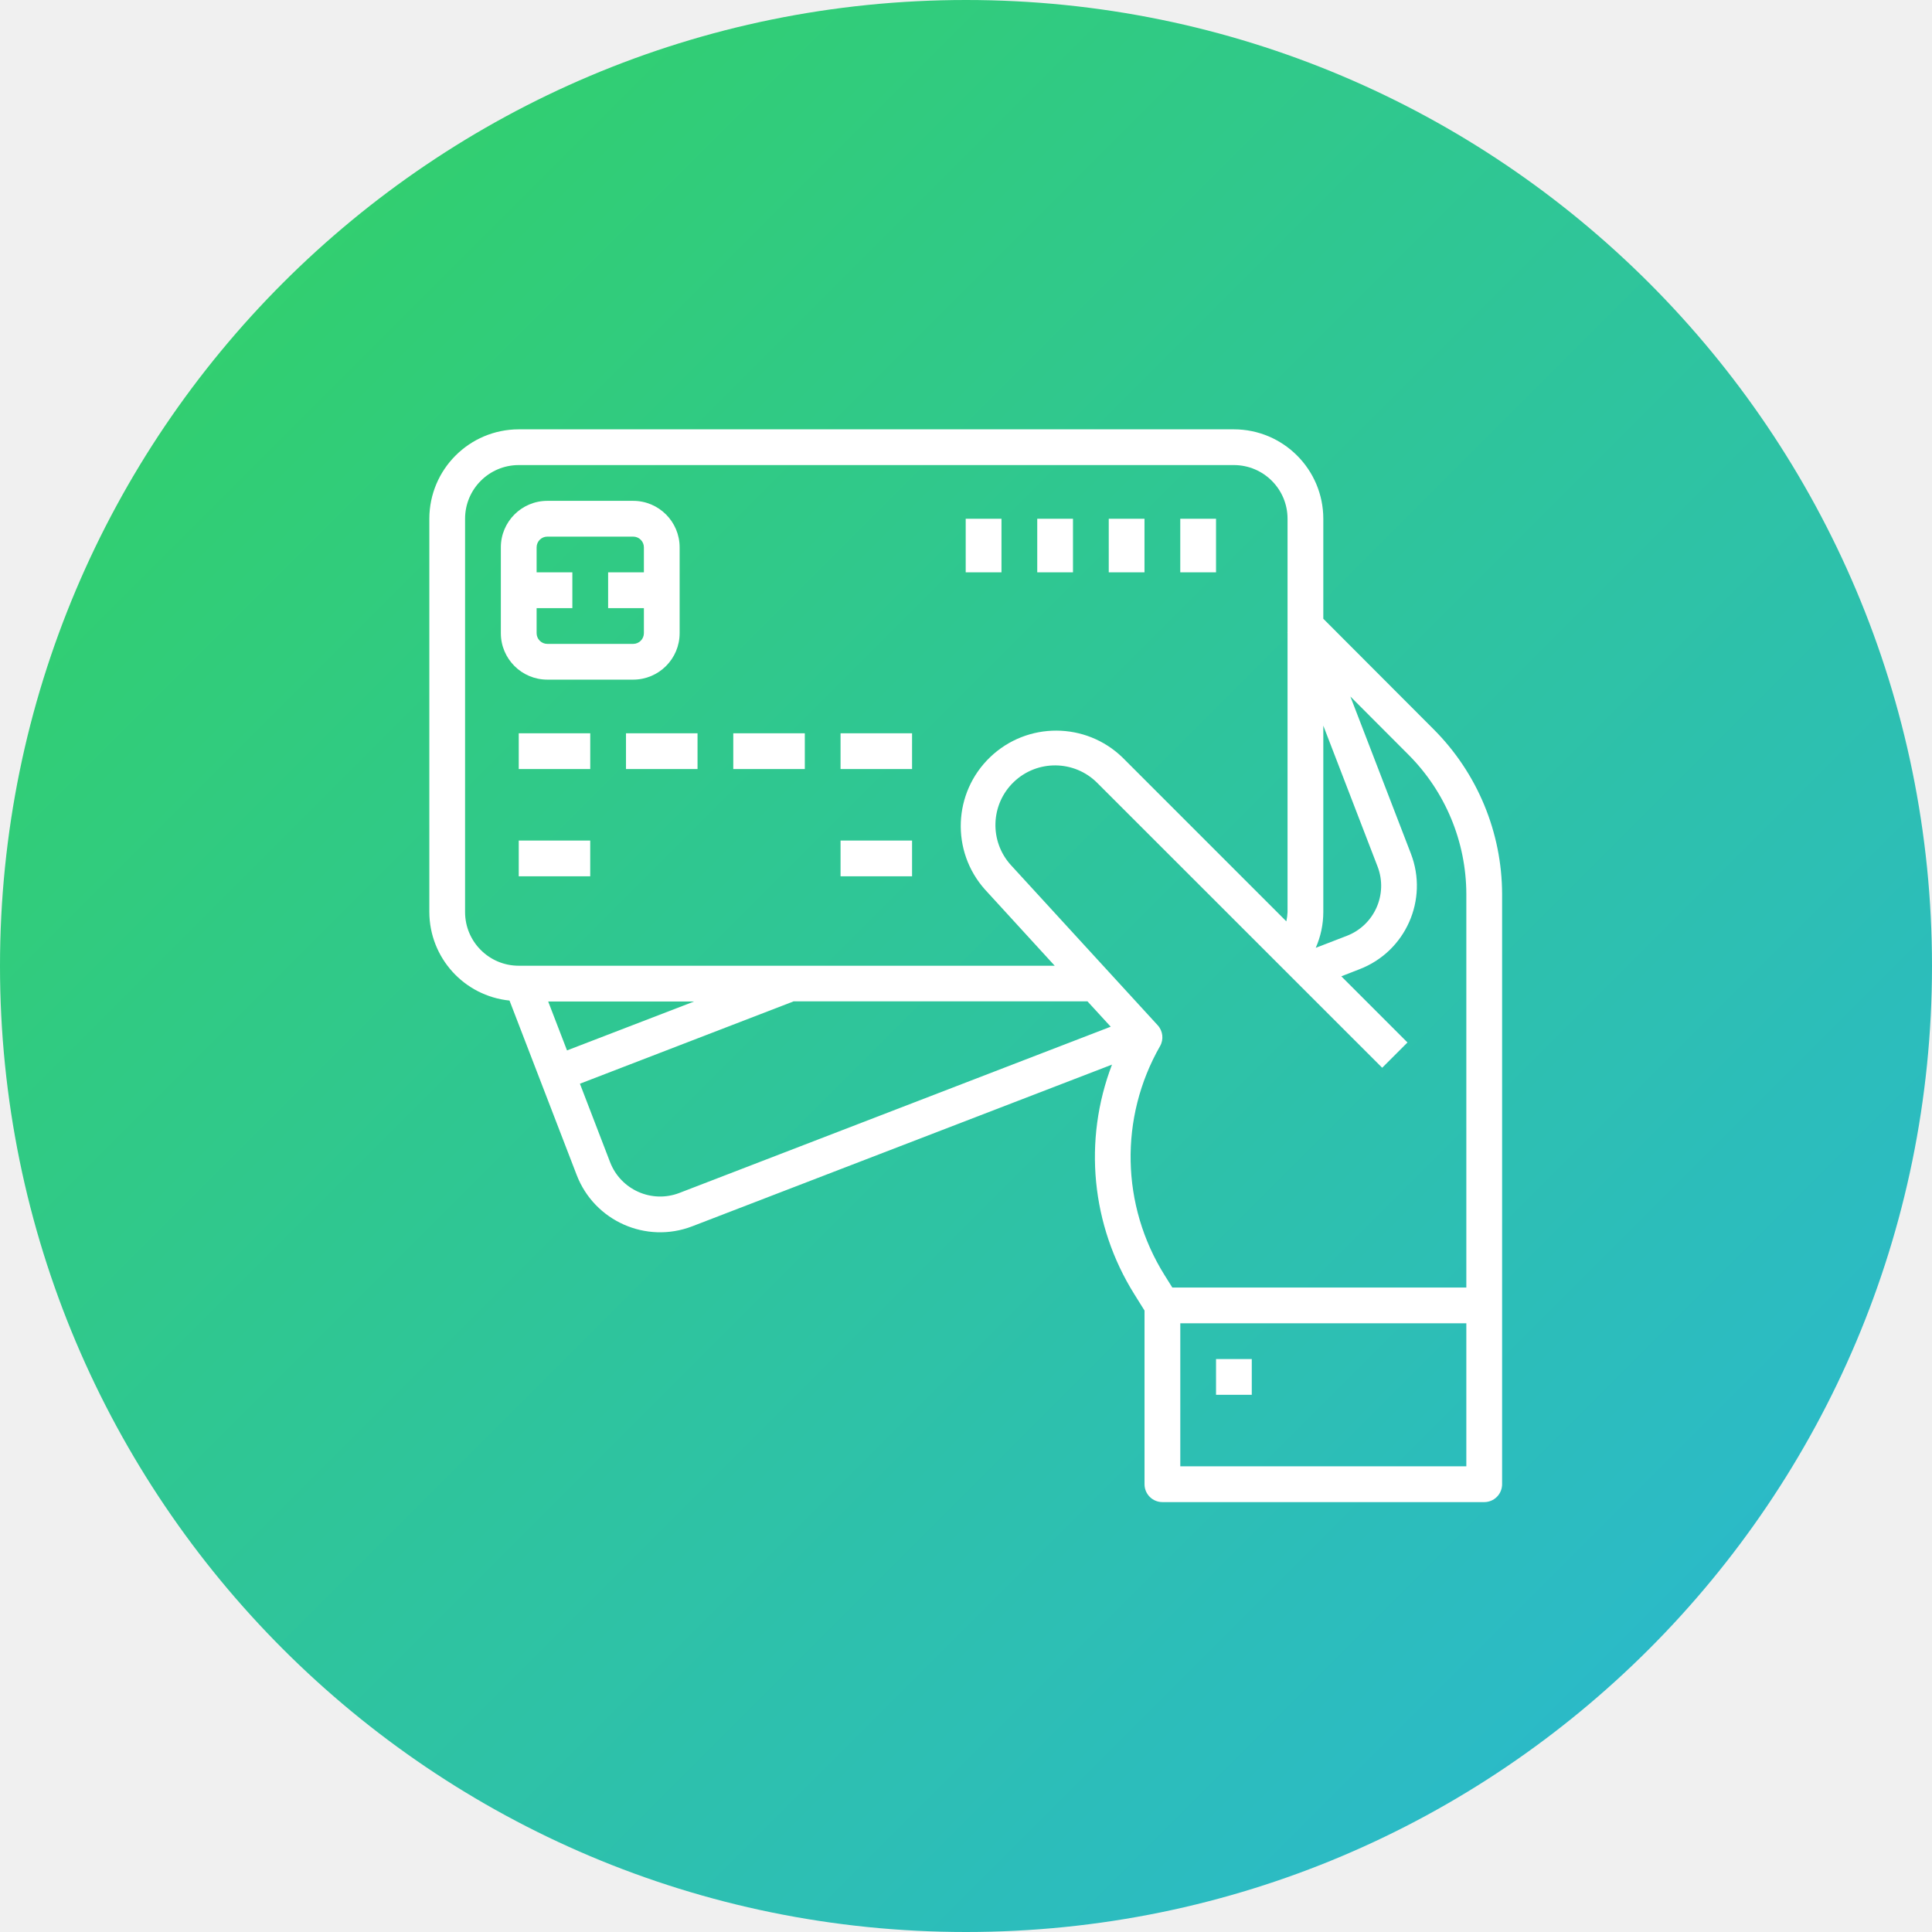
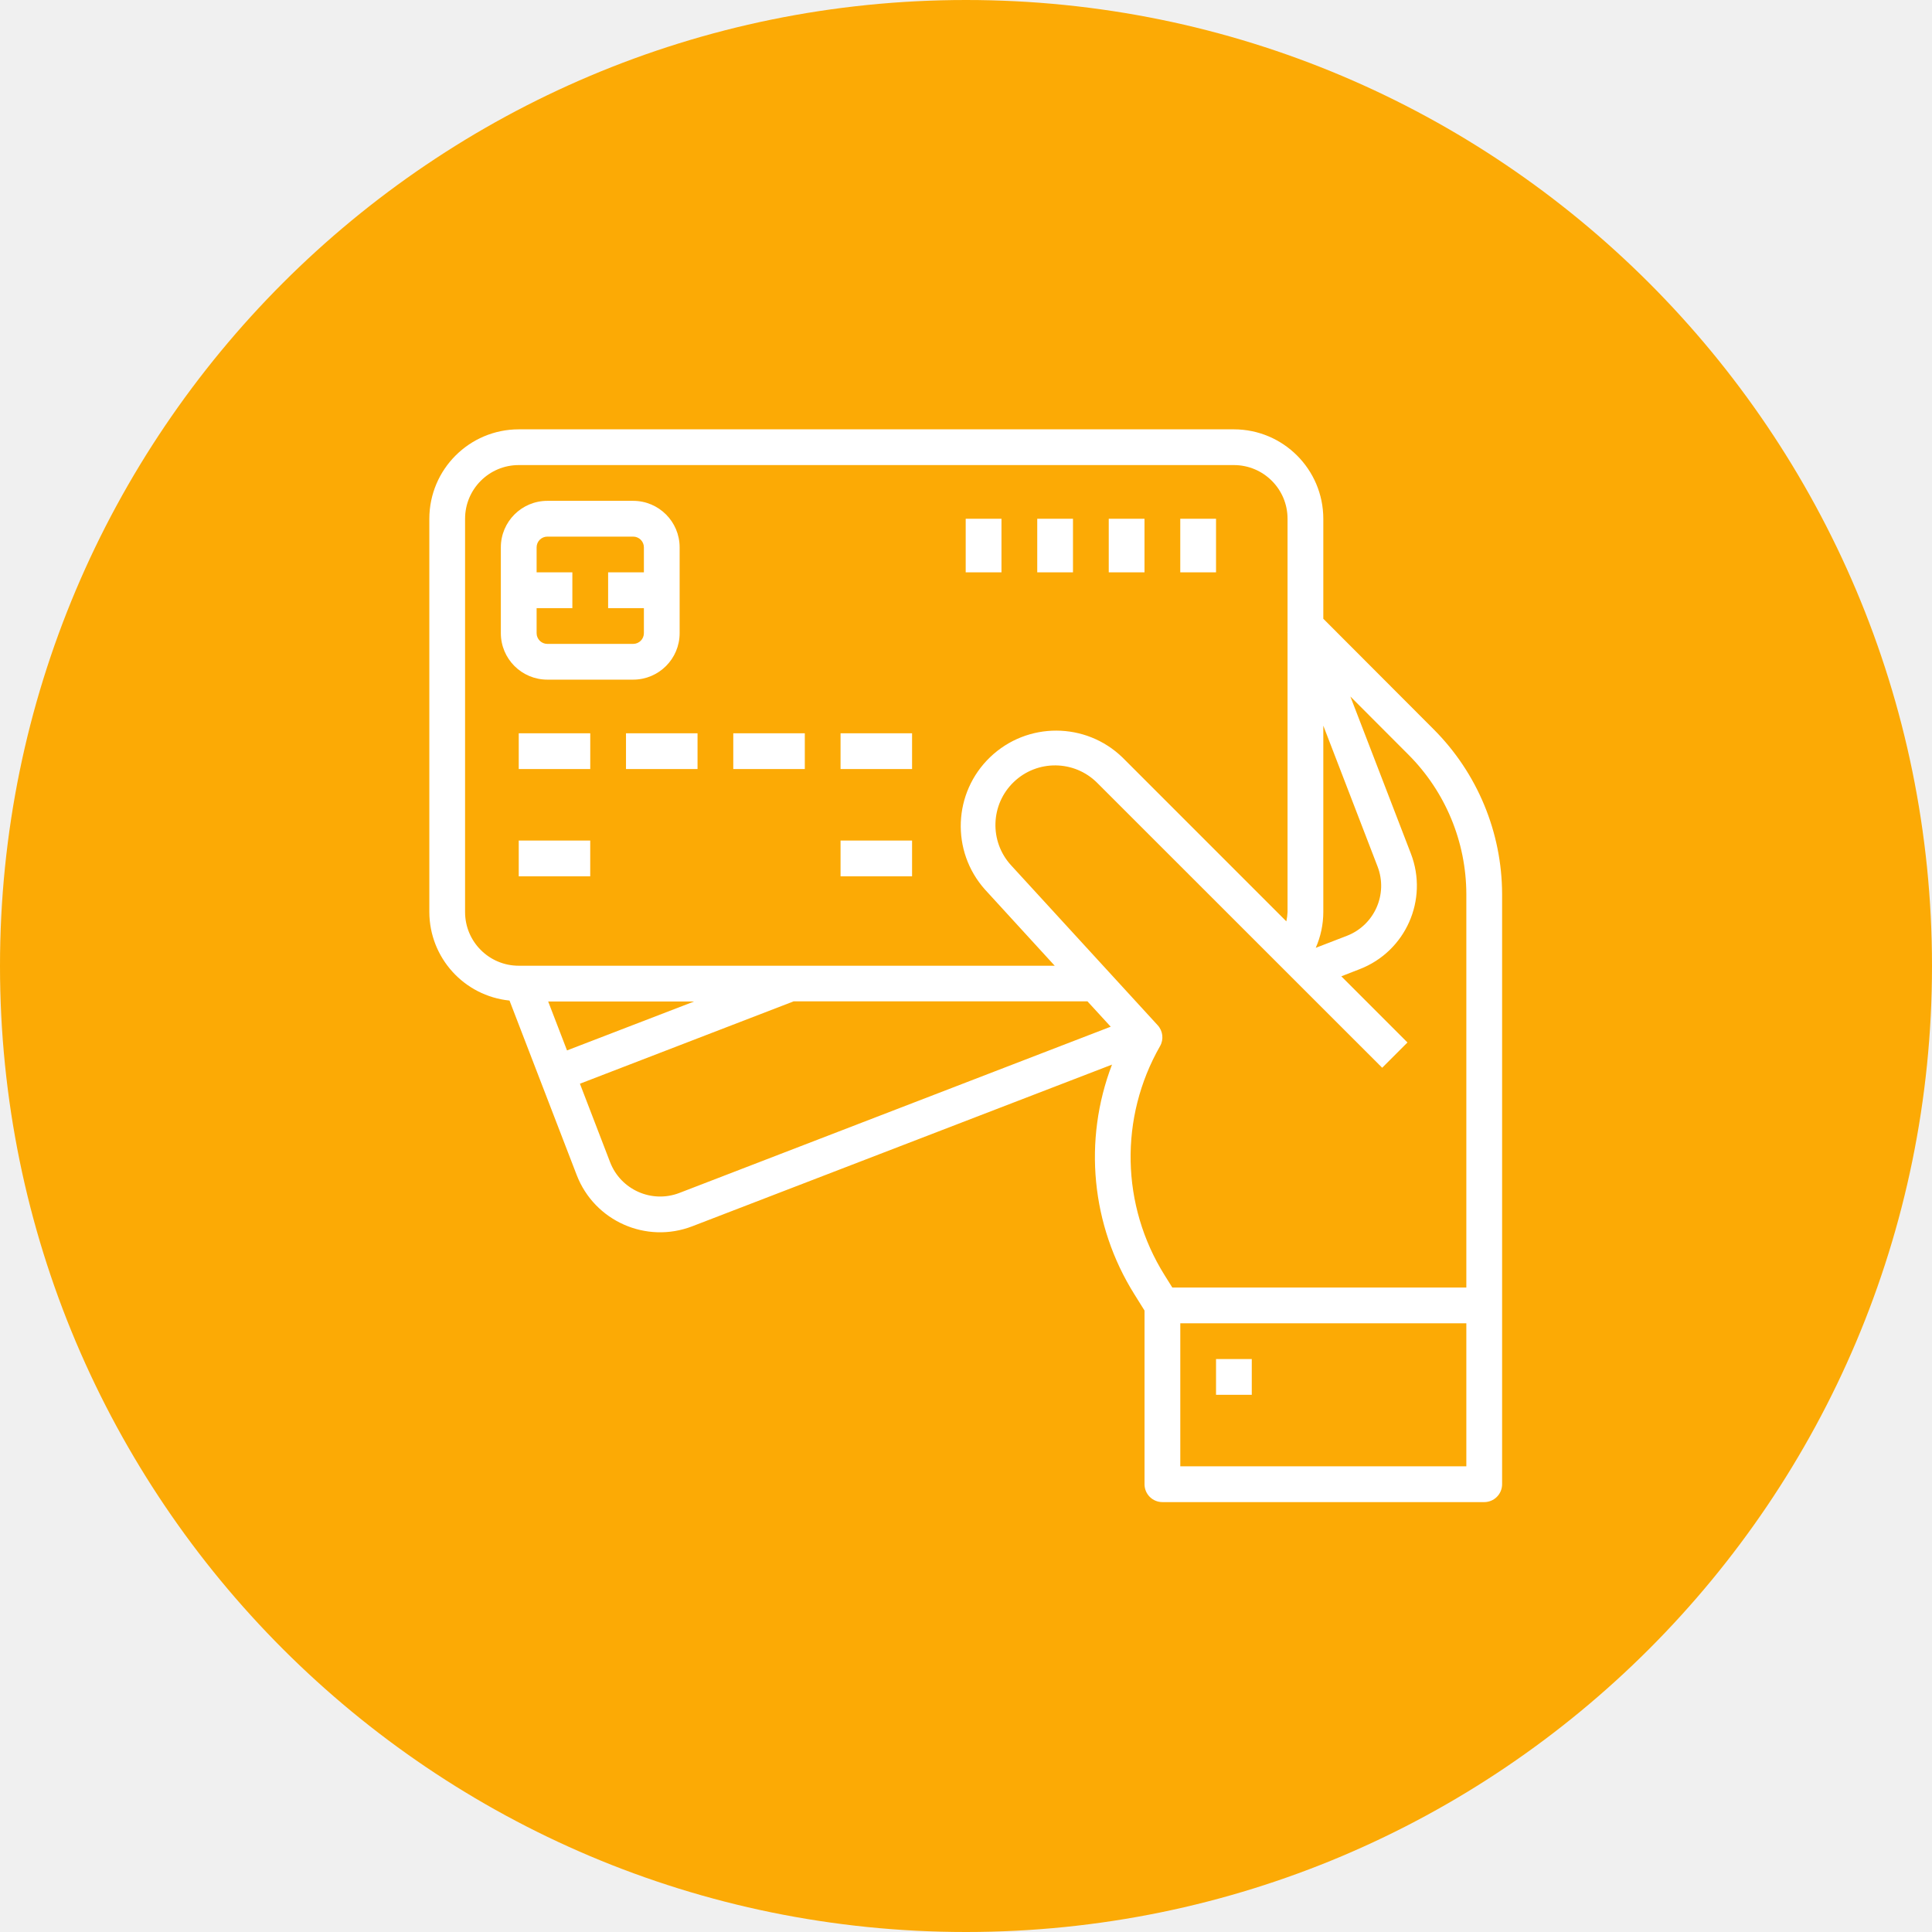
<svg xmlns="http://www.w3.org/2000/svg" width="72" height="72">
  <defs>
    <linearGradient id="a" x1="0%" x2="99.58%" y1="0%" y2="99.58%">
      <stop offset="0%" stop-color="#33D35E" />
-       <stop offset="100%" stop-color="#2AB6D9" />
+       <stop offset="100%" stop-color="#a9dade" />
    </linearGradient>
  </defs>
  <g fill="none" fill-rule="evenodd">
-     <circle cx="36" cy="36" r="36" fill="url(#a)" />
+     <circle cx="36" cy="36" r="36" fill="#fcaa05" />
    <path fill="#FFF" fill-rule="nonzero" d="M45.984 16a3.336 3.336 0 013.332 3.332v3.727l4.11 4.118a8.72 8.72 0 012.553 6.141v21.994a.666.666 0 01-.667.667H43.32a.666.666 0 01-.667-.667V48.84l-.382-.612a9.632 9.632 0 01-.83-8.553L25.799 45.7a3.332 3.332 0 01-4.307-1.91l-2.504-6.502A3.325 3.325 0 0116 33.99V19.332A3.336 3.336 0 0119.332 16zm8.662 33.316h-10.66v5.33h10.66v-5.33zm-7.996 1.332v1.333h-1.332v-1.333h1.332zm3.675-24.69l2.255 5.855a3.332 3.332 0 01-1.91 4.305l-.683.266 2.465 2.466-.942.942-10.618-10.615a2.222 2.222 0 00-3.209 3.073l5.46 5.957c.196.213.232.53.088.78a8.309 8.309 0 00.169 8.534l.289.462h10.957V33.318a7.379 7.379 0 00-2.162-5.198l-2.159-2.163zm-9.798 11.36H29.565v.004l-7.953 3.065 1.124 2.923a1.999 1.999 0 002.584 1.147l16.073-6.195-.866-.944zm-14.658.004h-5.44l.702 1.824 4.738-1.824zm20.115-19.99H19.332a2 2 0 00-2 2V33.99a2 2 0 002 2h19.974l-2.602-2.843a3.555 3.555 0 015.13-4.916l6.104 6.105c.025-.114.04-.23.045-.346V23.582l-.006-.015h.006v-4.235a2 2 0 00-1.999-2zm3.332 9.712v6.946a3.332 3.332 0 01-.282 1.333l1.156-.446a1.999 1.999 0 001.148-2.584l-2.022-5.25zm-27.32 4.281v1.333h-2.664v-1.333h2.665zm11.994 0v1.333h-2.665v-1.333h2.665zm-11.993-3.998v1.333h-2.665v-1.333h2.665zm3.998 0v1.333h-2.666v-1.333h2.666zm3.998 0v1.333h-2.666v-1.333h2.666zm3.997 0v1.333h-2.665v-1.333h2.665zm-10.394-8.662c.957 0 1.732.776 1.732 1.733v3.198c0 .957-.775 1.732-1.732 1.732h-3.198a1.732 1.732 0 01-1.733-1.732v-3.198c0-.957.776-1.733 1.733-1.733zm0 1.333h-3.198a.4.4 0 00-.4.4v.932h1.332v1.333h-1.332v.933c0 .22.179.4.4.4h3.198a.4.4 0 00.4-.4v-.933h-1.333V21.33h1.333v-.932a.4.4 0 00-.4-.4zm21.722-.666v1.998h-1.333v-1.998h1.333zm-2.666 0v1.998H41.32v-1.998h1.332zm-2.665 0v1.998h-1.332v-1.998h1.332zm-2.665 0v1.998h-1.333v-1.998h1.333z" />
  </g>
</svg>
